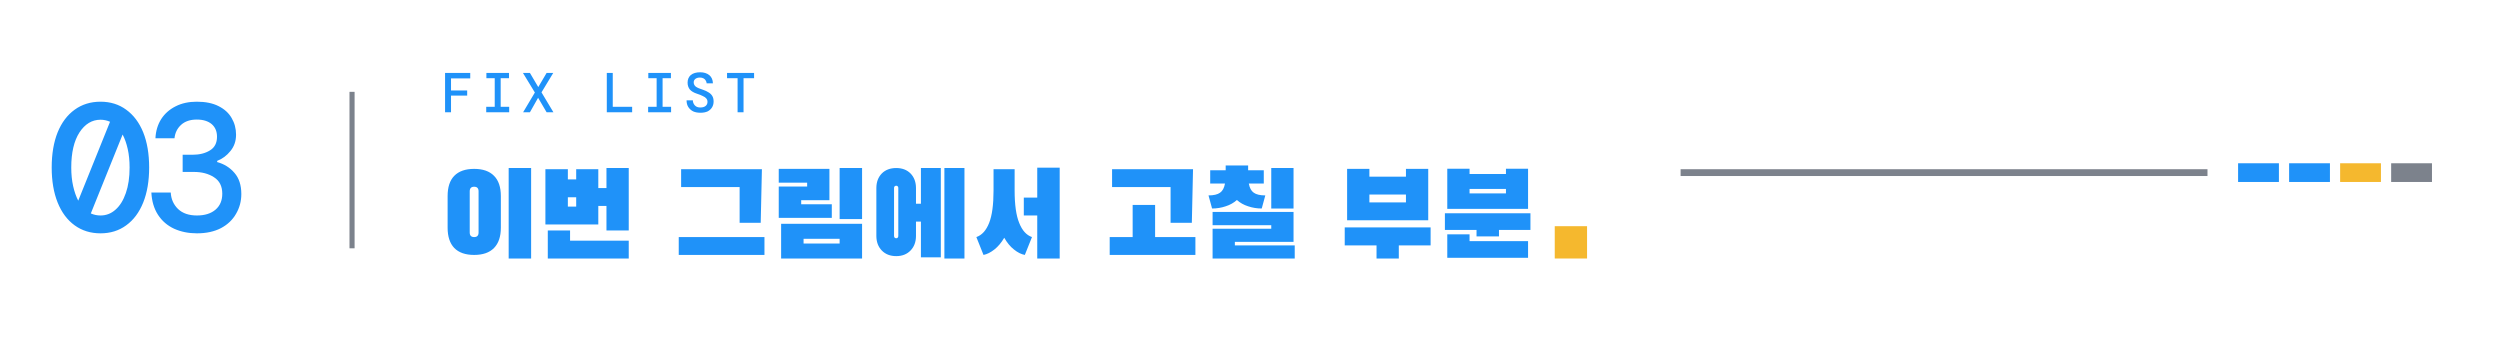
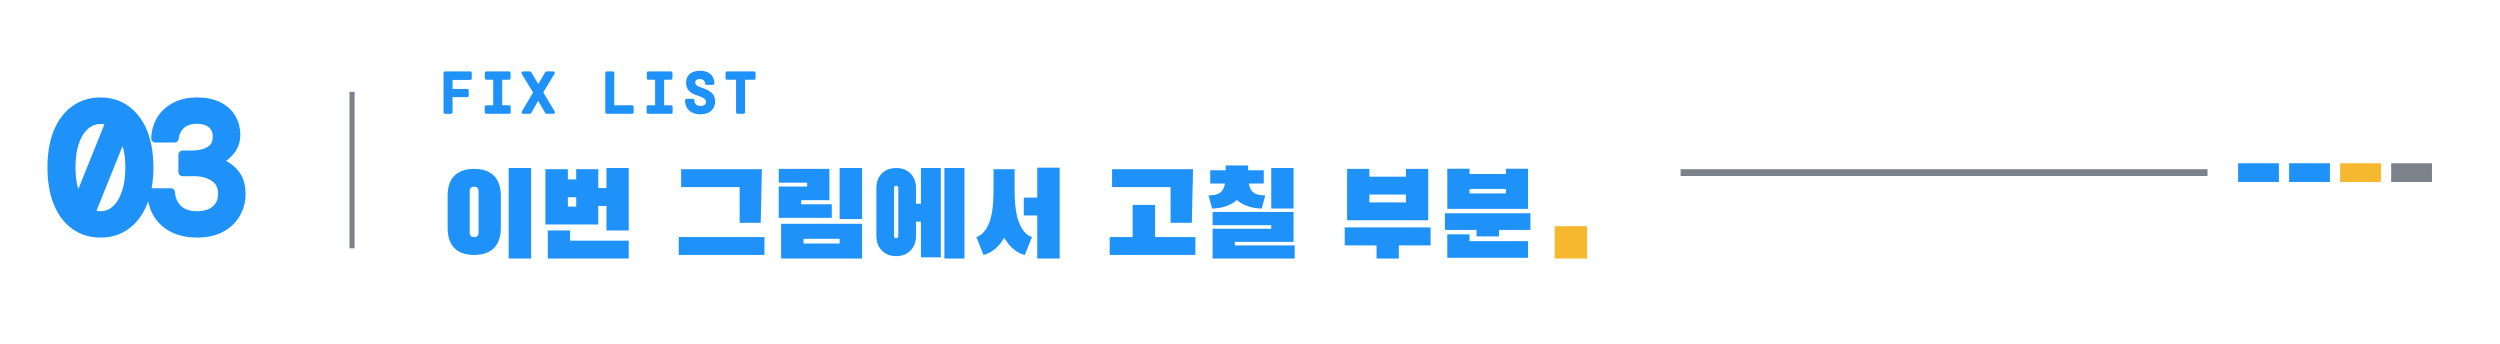
<svg xmlns="http://www.w3.org/2000/svg" width="1470" height="202" viewBox="0 0 1470 202">
-   <path d="M59.1 137.2Q50.4 137.2 43.9 132.5Q37.4 127.8 33.9 119.1Q30.4 110.4 30.4 98.5Q30.4 86.5 33.9 77.8Q37.4 69.2 43.9 64.5Q50.4 59.8 59.1 59.8Q67.8 59.8 74.2 64.5Q80.7 69.2 84.2 77.8Q87.7 86.5 87.7 98.5Q87.7 110.4 84.2 119.1Q80.7 127.8 74.2 132.5Q67.8 137.2 59.1 137.2ZM41.9 98.5Q41.9 104.5 43.0 109.4Q44.1 114.3 46.0 118.0L64.7 71.6Q62.0 70.4 59.1 70.4Q51.6 70.4 46.7 77.9Q41.9 85.4 41.9 98.5ZM59.1 126.7Q64.1 126.7 67.9 123.3Q71.8 119.9 74.0 113.5Q76.2 107.2 76.2 98.5Q76.2 92.5 75.1 87.6Q74.0 82.7 72.1 79.1L53.4 125.5Q56.1 126.7 59.1 126.7ZM115.8 137.2Q108.4 137.2 102.4 134.5Q96.4 131.7 92.9 126.3Q89.4 120.9 89.0 113.2H100.4Q100.7 119.0 104.7 122.9Q108.7 126.7 115.8 126.7Q122.7 126.7 126.7 123.3Q130.7 119.9 130.7 113.9Q130.7 107.3 125.8 104.2Q121.0 101.1 114.1 101.1H107.4V91.0H113.1Q119.4 91.0 123.5 88.4Q127.6 85.9 127.6 80.4Q127.6 75.7 124.5 73.0Q121.3 70.3 115.7 70.3Q109.9 70.3 106.5 73.4Q103.1 76.5 102.6 81.3H91.4Q91.7 74.9 94.8 70.0Q97.9 65.2 103.3 62.5Q108.6 59.8 115.7 59.8Q123.4 59.8 128.5 62.4Q133.7 65.0 136.2 69.4Q138.8 73.8 138.8 79.2Q138.8 84.8 135.5 88.8Q132.3 92.8 127.7 94.6V95.3Q133.9 97.0 137.9 101.7Q141.9 106.3 141.9 114.1Q141.9 120.4 138.8 125.7Q135.8 131.0 130.0 134.1Q124.1 137.2 115.8 137.2Z" fill="#1F92F9" />
+   <path d="M59.1 137.2Q50.4 137.2 43.9 132.5Q37.4 127.8 33.9 119.1Q30.4 110.4 30.4 98.5Q30.4 86.5 33.9 77.8Q37.4 69.2 43.9 64.5Q50.4 59.8 59.1 59.8Q67.8 59.8 74.2 64.5Q80.7 69.2 84.2 77.8Q87.7 86.5 87.7 98.5Q87.7 110.4 84.2 119.1Q80.7 127.8 74.2 132.5Q67.8 137.2 59.1 137.2ZM41.9 98.5Q41.9 104.5 43.0 109.4Q44.1 114.3 46.0 118.0L64.7 71.6Q62.0 70.4 59.1 70.4Q51.6 70.4 46.7 77.9Q41.9 85.4 41.9 98.5ZM59.1 126.7Q64.1 126.7 67.9 123.3Q71.8 119.9 74.0 113.5Q76.2 107.2 76.2 98.5Q76.2 92.5 75.1 87.6Q74.0 82.7 72.1 79.1L53.4 125.5Q56.1 126.7 59.1 126.7ZM115.8 137.2Q108.4 137.2 102.4 134.5Q96.4 131.7 92.9 126.3Q89.4 120.9 89.0 113.2H100.4Q100.7 119.0 104.7 122.9Q108.7 126.7 115.8 126.7Q122.7 126.7 126.7 123.3Q130.7 119.9 130.7 113.9Q130.7 107.3 125.8 104.2Q121.0 101.1 114.1 101.1H107.4V91.0H113.1Q119.4 91.0 123.5 88.4Q127.6 85.9 127.6 80.4Q127.6 75.7 124.5 73.0Q121.3 70.3 115.7 70.3Q109.9 70.3 106.5 73.4Q103.1 76.5 102.6 81.3H91.4Q91.7 74.9 94.8 70.0Q97.9 65.2 103.3 62.5Q108.6 59.8 115.7 59.8Q123.4 59.8 128.5 62.4Q133.7 65.0 136.2 69.4Q138.8 73.8 138.8 79.2Q138.8 84.8 135.5 88.8Q132.3 92.8 127.7 94.6V95.3Q133.9 97.0 137.9 101.7Q141.9 106.3 141.9 114.1Q141.9 120.4 138.8 125.7Q135.8 131.0 130.0 134.1Q124.1 137.2 115.8 137.2Z" fill="#1F92F9" stroke="#1F92F9" stroke-width="5" stroke-linejoin="round" />
  <path d="M207 54V146" stroke="#7C828C" stroke-width="3" />
-   <path d="M261.7 66.0V42.9H276.5V46.1H265.2V53.2H274.7V56.2H265.2V66.0ZM285.9 66.0V62.8H290.9V46.0H286.0V42.9H299.3V46.0H294.4V62.8H299.4V66.0ZM307.6 66.0 314.5 54.4 307.5 42.9H311.6L316.5 51.2L321.4 42.9H325.3L318.4 54.3L325.4 66.0H321.4L316.4 57.5L311.6 66.0ZM356.8 66.0V42.9H360.3V62.8H371.7V66.0ZM381.1 66.0V62.8H386.1V46.0H381.2V42.9H394.5V46.0H389.6V62.8H394.6V66.0ZM411.9 66.3Q409.4 66.3 407.6 65.5Q405.8 64.6 404.7 62.9Q403.7 61.3 403.7 59.0H407.4Q407.4 60.7 408.6 62.0Q409.7 63.2 411.8 63.2Q413.8 63.2 414.9 62.3Q416.0 61.4 416.0 59.9Q416.0 58.7 415.3 57.9Q414.7 57.1 413.3 56.5Q412.0 55.8 409.8 55.1Q407.0 54.2 405.6 52.6Q404.3 50.9 404.3 48.6Q404.3 45.8 406.2 44.1Q408.2 42.5 411.7 42.5Q415.0 42.5 417.1 44.2Q419.1 45.9 419.2 49.0H415.5Q415.5 48.2 415.0 47.4Q414.6 46.6 413.7 46.1Q412.8 45.6 411.6 45.6Q410.0 45.6 409.0 46.3Q407.9 47.1 407.9 48.4Q407.9 50.0 409.2 51.0Q410.5 51.9 413.4 52.8Q415.2 53.4 416.6 54.3Q418.0 55.1 418.8 56.4Q419.6 57.7 419.6 59.7Q419.6 61.6 418.7 63.1Q417.8 64.6 416.1 65.5Q414.3 66.3 411.9 66.3ZM433.7 66.0V46.0H427.5V42.9H443.4V46.0H437.2V66.0Z" fill="#1F92F9" />
+   <path d="M261.7 66.0V42.9H276.5V46.1H265.2V53.2H274.7V56.2H265.2V66.0ZM285.9 66.0V62.8H290.9V46.0H286.0V42.9H299.3V46.0H294.4V62.8H299.4V66.0ZM307.6 66.0 314.5 54.4 307.5 42.9H311.6L316.5 51.2L321.4 42.9H325.3L318.4 54.3L325.4 66.0H321.4L316.4 57.5L311.6 66.0ZM356.8 66.0V42.9H360.3V62.8H371.7V66.0ZM381.1 66.0V62.8H386.1V46.0H381.2V42.9H394.5V46.0H389.6V62.8H394.6V66.0ZM411.9 66.3Q409.4 66.3 407.6 65.5Q405.8 64.6 404.7 62.9Q403.7 61.3 403.7 59.0H407.4Q407.4 60.7 408.6 62.0Q409.7 63.2 411.8 63.2Q413.8 63.2 414.9 62.3Q416.0 61.4 416.0 59.9Q416.0 58.7 415.3 57.9Q414.7 57.1 413.3 56.5Q412.0 55.8 409.8 55.1Q407.0 54.2 405.6 52.6Q404.3 50.9 404.3 48.6Q404.3 45.8 406.2 44.1Q408.2 42.5 411.7 42.5Q415.0 42.5 417.1 44.2Q419.1 45.9 419.2 49.0H415.5Q415.5 48.2 415.0 47.4Q414.6 46.6 413.7 46.1Q412.8 45.6 411.6 45.6Q410.0 45.6 409.0 46.3Q407.9 47.1 407.9 48.4Q407.9 50.0 409.2 51.0Q410.5 51.9 413.4 52.8Q415.2 53.4 416.6 54.3Q418.0 55.1 418.8 56.4Q419.6 57.7 419.6 59.7Q419.6 61.6 418.7 63.1Q417.8 64.6 416.1 65.5Q414.3 66.3 411.9 66.3ZM433.7 66.0V46.0H427.5V42.9H443.4V46.0H437.2V66.0Z" fill="#1F92F9" stroke="#1F92F9" stroke-width="1.8" stroke-linejoin="round" />
  <path d="M299.1 98.8V152.0H312.3V98.8ZM278.8 99.3Q271.1 99.3 267.1 103.4Q263.2 107.4 263.2 115.3V133.9Q263.2 141.7 267.1 145.8Q271.1 149.9 278.8 149.9Q286.5 149.9 290.5 145.8Q294.5 141.7 294.5 133.9V115.3Q294.5 107.4 290.5 103.4Q286.5 99.3 278.8 99.3ZM278.8 109.8Q281.4 109.8 281.4 112.5V136.7Q281.4 139.4 278.8 139.4Q276.2 139.4 276.2 136.7V112.5Q276.2 109.8 278.8 109.8ZM356.6 98.8H369.7V135.5H356.6V121.1H351.8V132.0H320.7V99.5H333.9V105.5H338.8V99.5H351.8V110.6H356.6ZM338.8 121.5V116.0H333.9V121.5ZM335.2 135.5V141.5H369.7V152.0H322.1V135.5ZM434.9 110.0V131.0H447.3L448.0 99.5H400.5V110.0ZM449.5 139.4H399.1V149.9H449.5ZM506.9 98.8H493.7V128.8H506.9ZM487.7 117.7V99.3H457.9V107.4H474.6V109.7H457.9V128.1H489.1V120.1H471.1V117.7ZM506.9 131.6H459.3V152.0H506.9ZM493.7 140.4V143.2H472.5V140.4ZM541.5 98.8H553.2V151.3H541.5V130.3H538.6V138.7Q538.6 144.0 535.4 147.3Q532.2 150.6 527.0 150.6Q521.7 150.6 518.5 147.3Q515.3 144.0 515.3 138.7V110.6Q515.3 105.3 518.5 102.0Q521.7 98.8 527.0 98.8Q532.2 98.8 535.4 102.0Q538.6 105.3 538.6 110.6V119.8H541.5ZM555.3 98.8H567.1V152.0H555.3ZM528.2 110.5Q528.2 110.0 527.9 109.6Q527.5 109.2 527.0 109.2Q526.4 109.2 526.0 109.6Q525.7 110.0 525.7 110.5V138.7Q525.7 139.3 526.0 139.7Q526.4 140.1 527.0 140.1Q527.5 140.1 527.9 139.7Q528.2 139.3 528.2 138.7ZM609.9 98.6H623.1V152.0H609.9V126.7H602.0V116.2H609.9ZM596.6 112.0Q596.6 124.6 599.3 131.1Q601.9 137.7 606.8 139.4L602.6 149.9Q599.4 149.3 596.2 146.7Q593.0 144.2 590.5 139.8Q587.9 144.2 584.7 146.7Q581.4 149.3 578.3 149.9L574.1 139.4Q579.0 137.7 581.6 131.1Q584.2 124.6 584.2 112.0V99.5H596.6ZM688.3 110.0V131.0H700.8L701.5 99.5H653.9V110.0ZM679.2 139.4V120.5H666.0V139.4H652.5V149.9H702.9V139.4ZM741.9 122.6Q737.7 122.6 733.9 121.3Q730.1 120.1 727.3 117.6Q724.5 120.1 720.7 121.3Q716.9 122.6 712.7 122.6L710.6 114.9Q715.2 114.9 717.4 113.3Q719.6 111.8 720.3 107.9H711.6V100.1H720.7V97.3H733.9V100.1H743.1V107.9H734.3Q735.0 111.8 737.2 113.3Q739.4 114.9 744.0 114.9ZM760.6 98.8V122.6H747.5V98.8ZM726.1 144.3H761.3V152.0H713.0V134.5H747.5V132.4H713.0V124.6H760.6V142.2H726.1ZM839.8 129.5V99.3H826.7V103.9H805.2V99.3H792.1V129.5ZM826.7 119.0H805.2V114.4H826.7ZM841.2 133.7H790.7V144.3H809.4V152.0H822.5V144.3H841.2ZM898.5 99.2V122.8H851.0V99.2H864.1V102.3H885.5V99.2ZM885.5 113.7V111.1H864.1V113.7ZM849.6 125.4H899.9V135.2H881.4V139.0H868.2V135.2H849.6ZM864.1 137.8V141.8H898.5V151.6H851.0V137.8Z" fill="#1F92F9" />
  <rect x="914.19" y="133" width="19" height="19" fill="#F5B82E" />
  <path d="M988.19 101.5H1298" stroke="#7C828C" stroke-width="4" />
  <rect x="1316" y="96" width="24" height="11" fill="#1F92F9" />
  <rect x="1346" y="96" width="24" height="11" fill="#1F92F9" />
  <rect x="1376" y="96" width="24" height="11" fill="#F5B82E" />
  <rect x="1406" y="96" width="24" height="11" fill="#7C828C" />
</svg>
